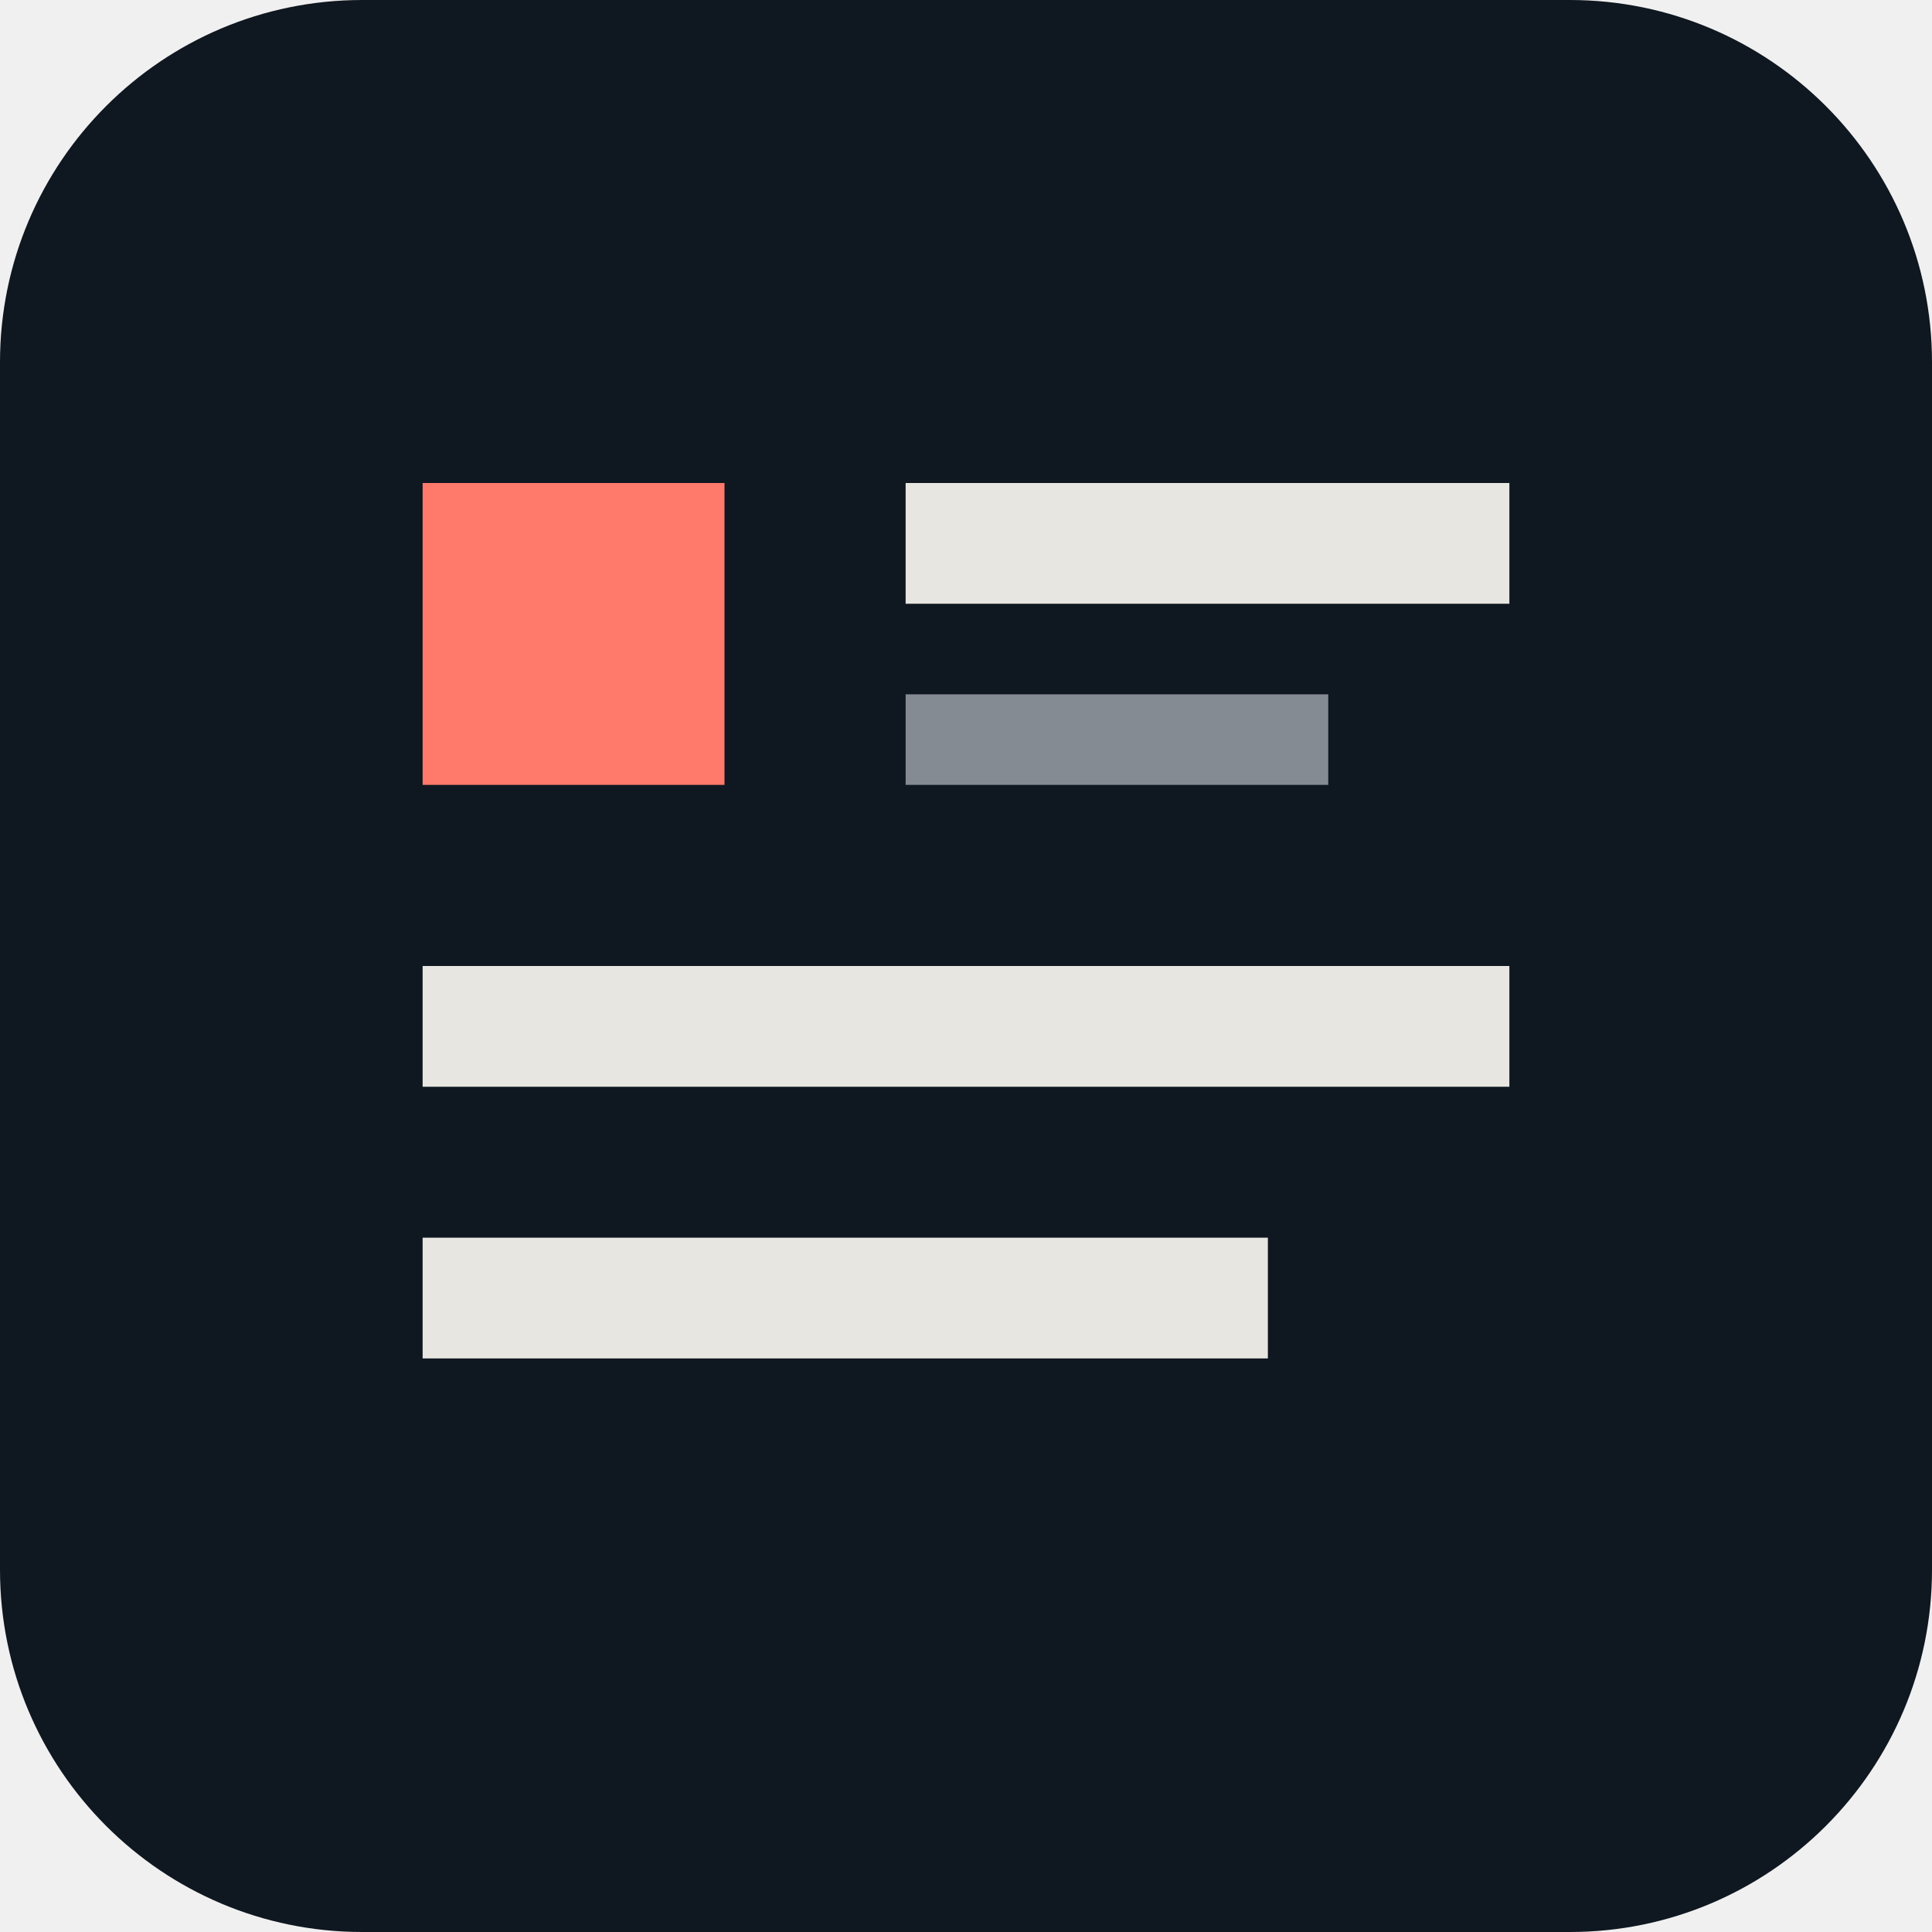
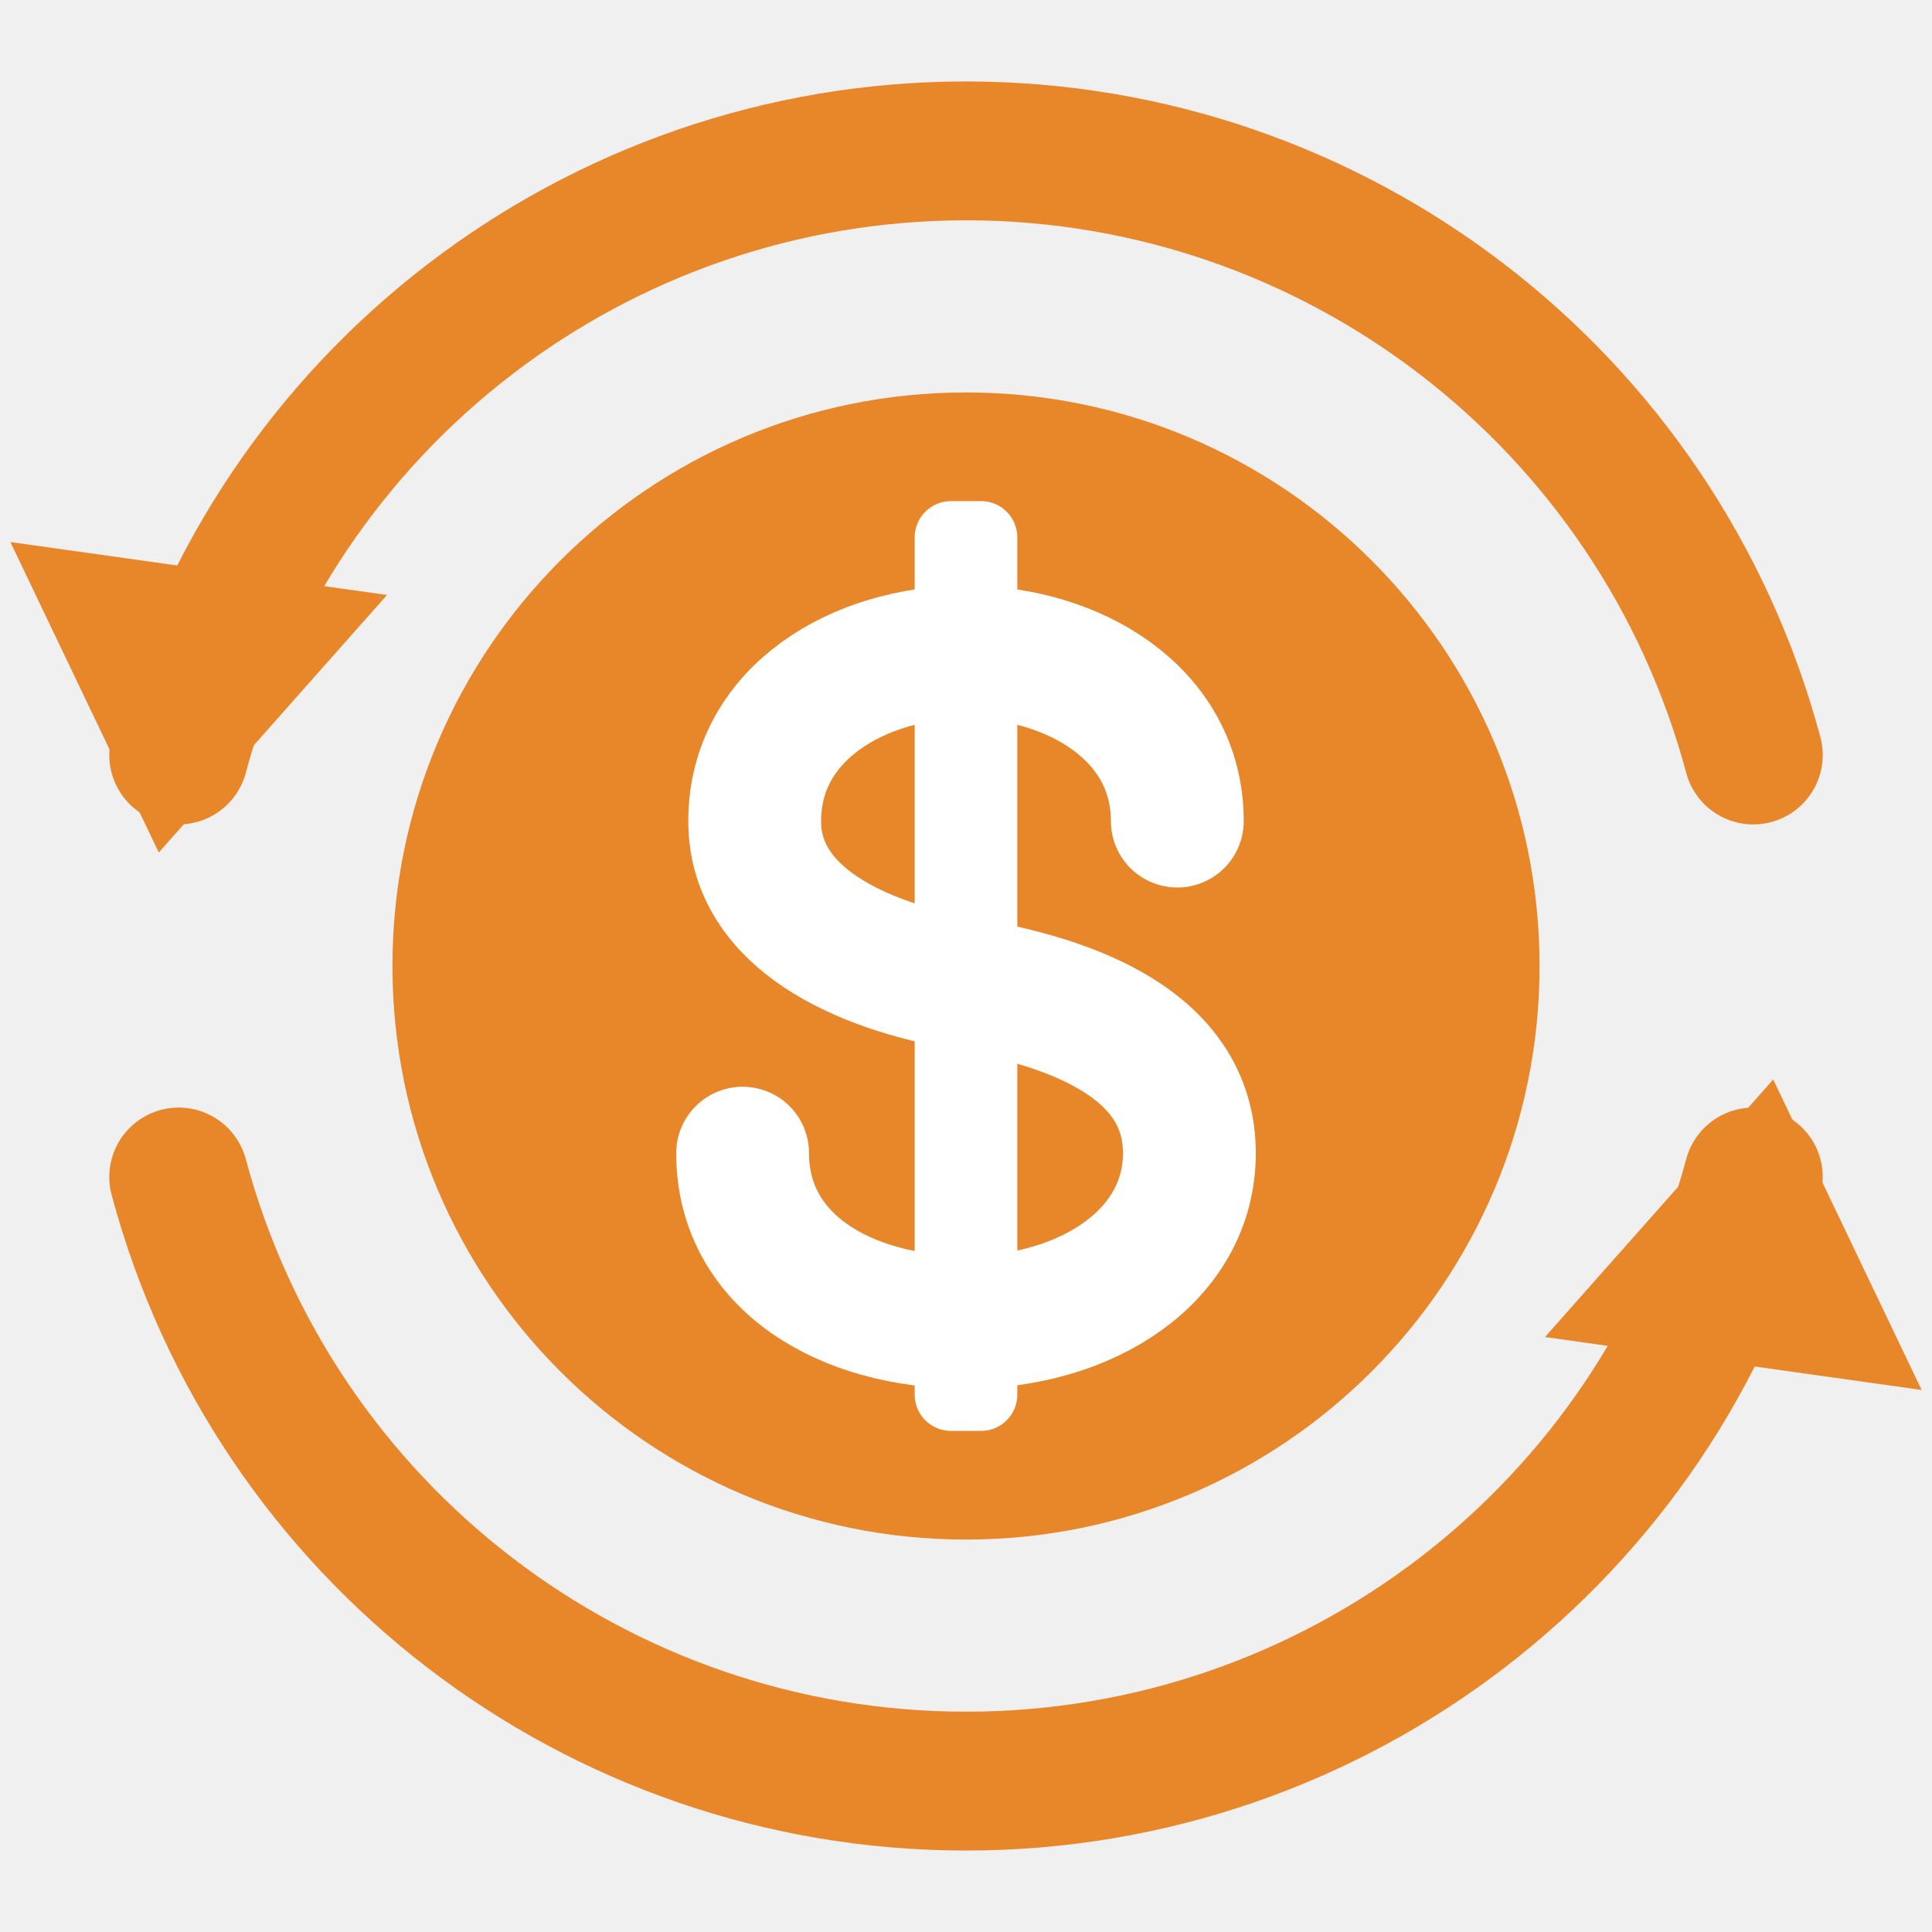
- <svg xmlns="http://www.w3.org/2000/svg" viewBox="0 0 64 64">
-   <rect width="64" height="64" rx="12" fill="#0f1720" />
-   <rect x="14" y="16" width="10" height="10" fill="#ff7a6b" />
-   <rect x="14" y="32" width="36" height="4" fill="#e8e6e1" />
-   <rect x="14" y="41" width="28" height="4" fill="#e8e6e1" />
-   <rect x="30" y="16" width="20" height="4" fill="#e8e6e1" />
-   <rect x="30" y="23" width="14" height="3" fill="#858b93" />
+ <svg xmlns="http://www.w3.org/2000/svg" viewBox="0 0 64 64" role="img" aria-label="Deal Wire">
+   <g fill="none" stroke="#e8862a" stroke-width="4.6" stroke-linecap="round">
+     <path d="M58.08 25.01A27 27 0 0 0 5.92 25.01" />
+     <path d="M5.92 38.99A27 27 0 0 0 58.08 38.99" />
+   </g>
+   <path d="M0 0-9.5-6.3-9.5 6.3Z" fill="#e8862a" transform="translate(5.26 28.24)rotate(98)" />
+   <path d="M0 0-9.5-6.3-9.5 6.3Z" fill="#e8862a" transform="translate(58.74 35.76)rotate(-82)" />
+   <circle cx="32" cy="32" r="19" fill="#e8862a" />
+   <rect x="30.3" y="16.6" width="3.4" height="30.8" rx="1.2" fill="#fff" />
+   <path fill="none" stroke="#fff" stroke-width="4.4" stroke-linecap="round" d="M39 27.2C39 23.6 35.5 21.6 32 21.6C28.5 21.6 25 23.6 25 27.2C25 30.4 28.5 32 32 32.6C35.5 33.2 39.4 34.6 39.4 38.2C39.4 41.6 36 43.8 32 43.8C28 43.8 24.6 41.8 24.6 38.2" />
</svg>
